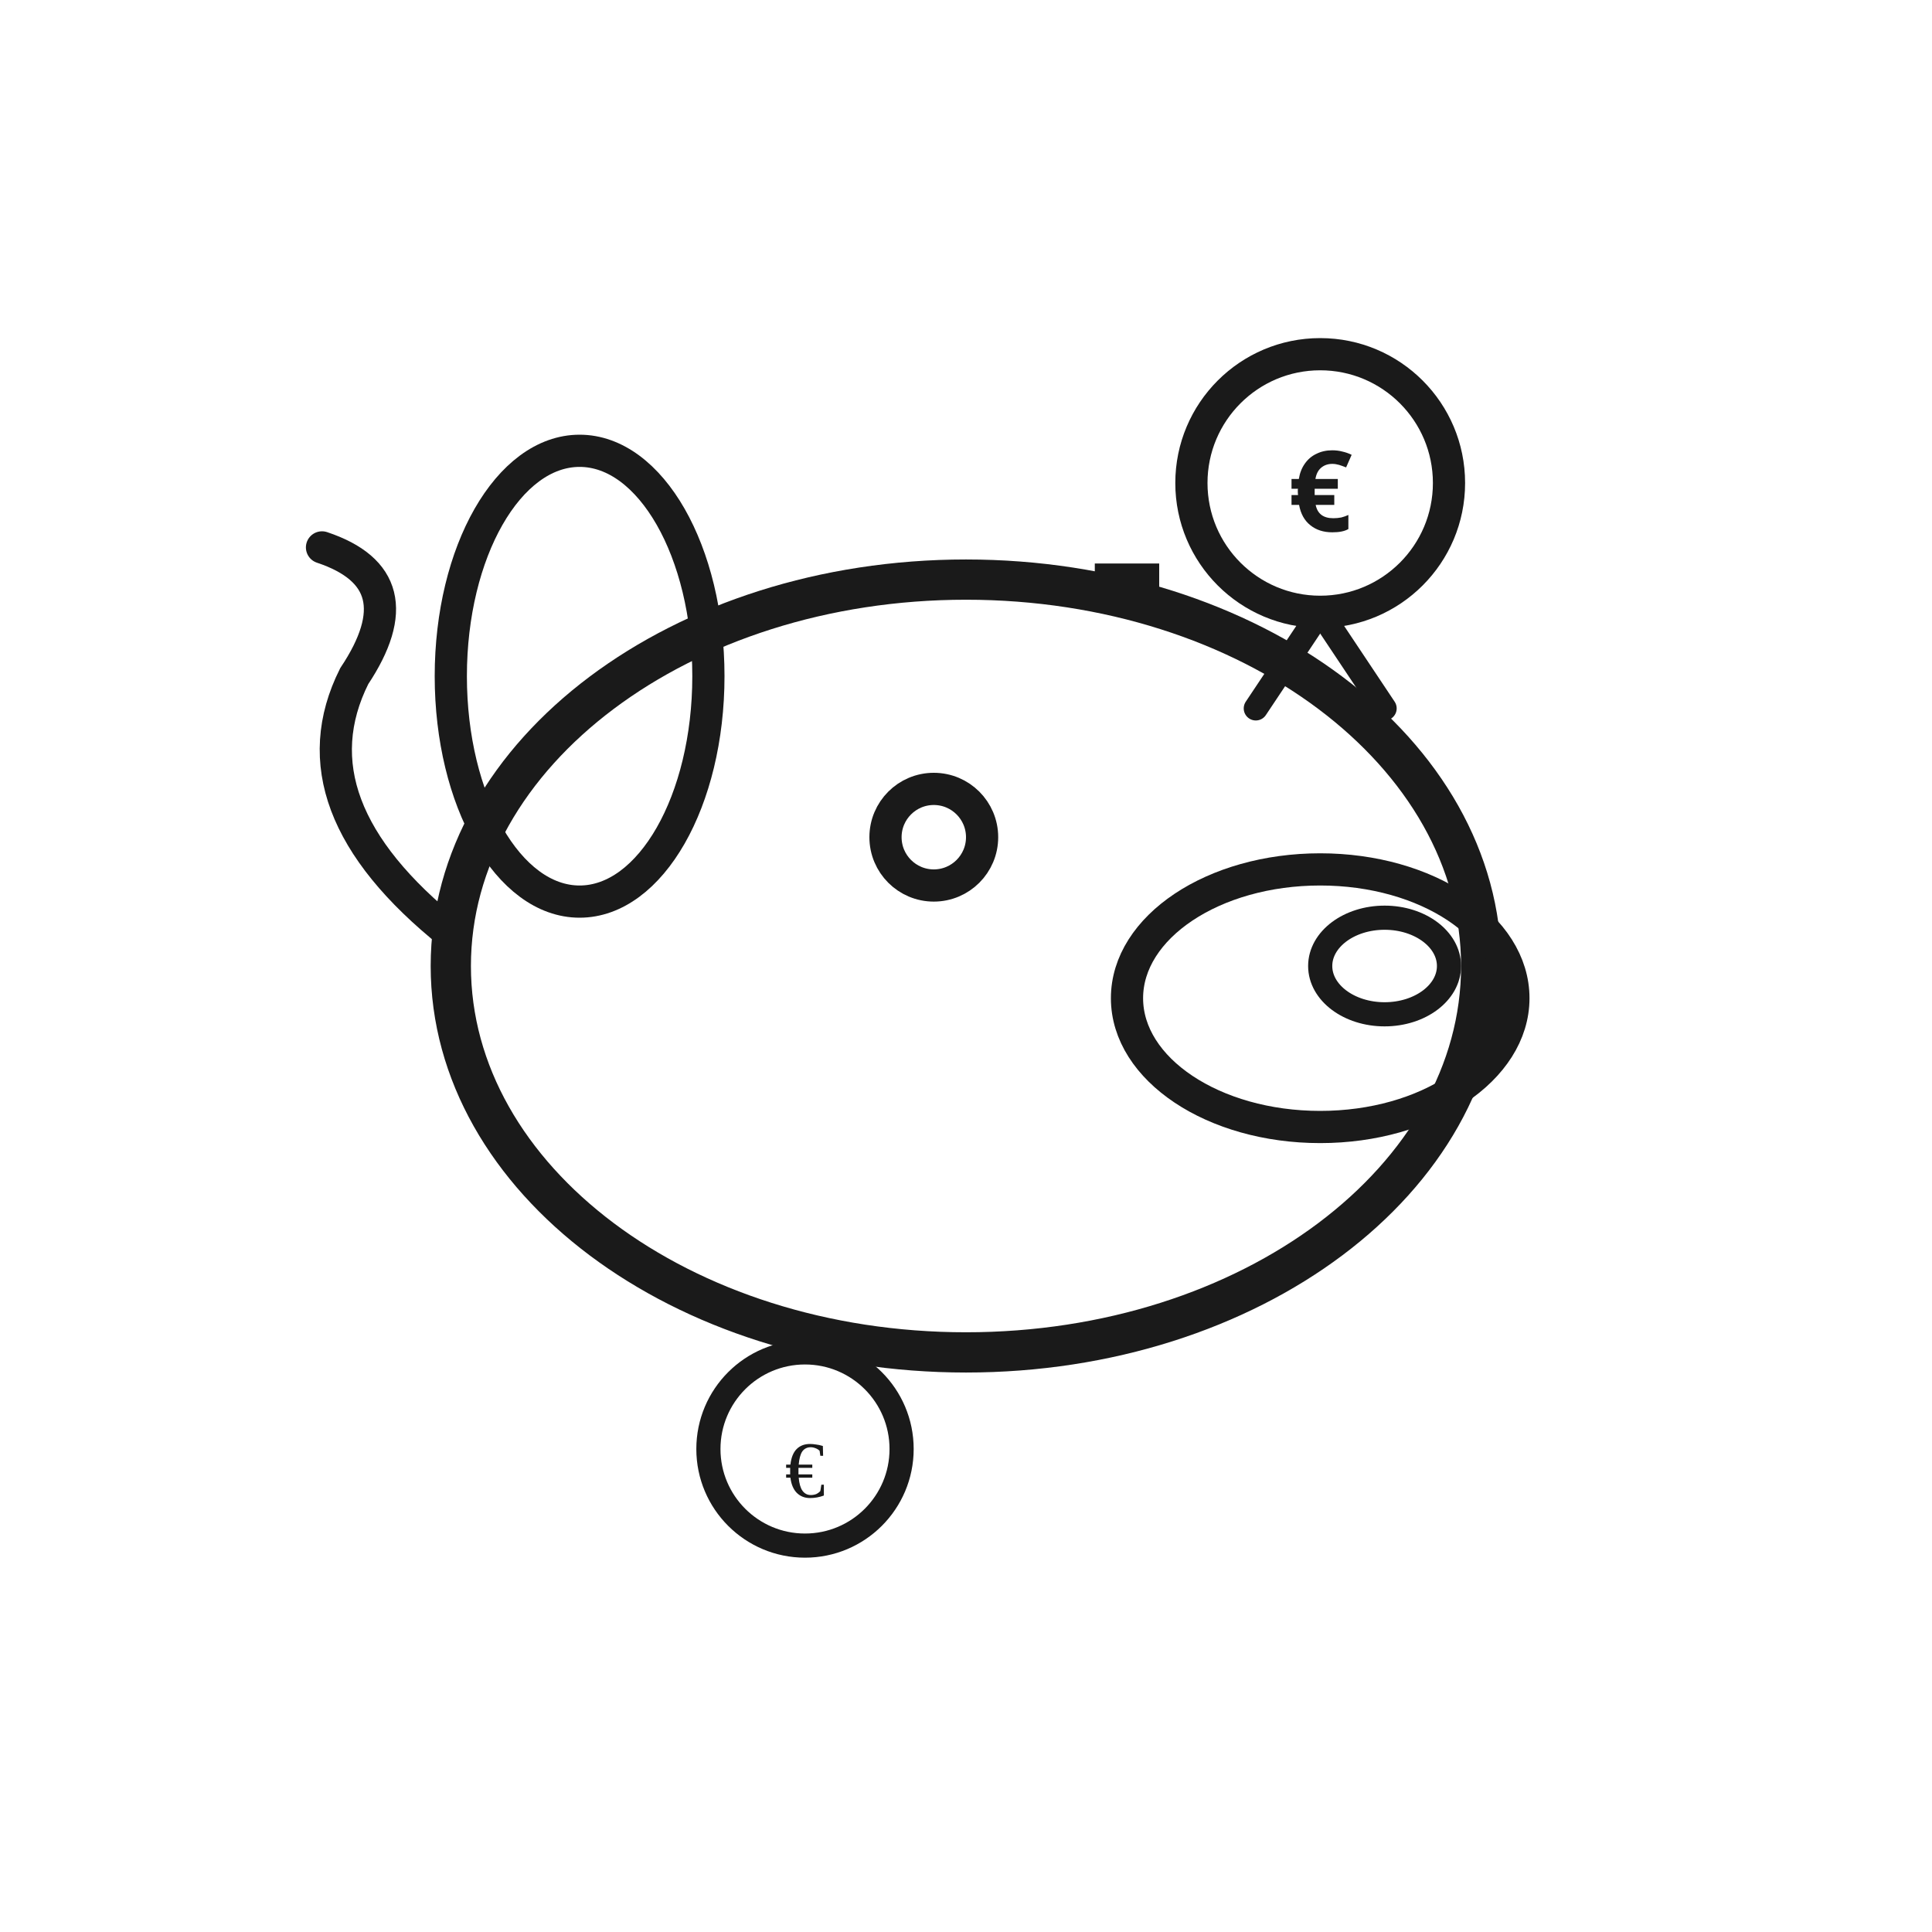
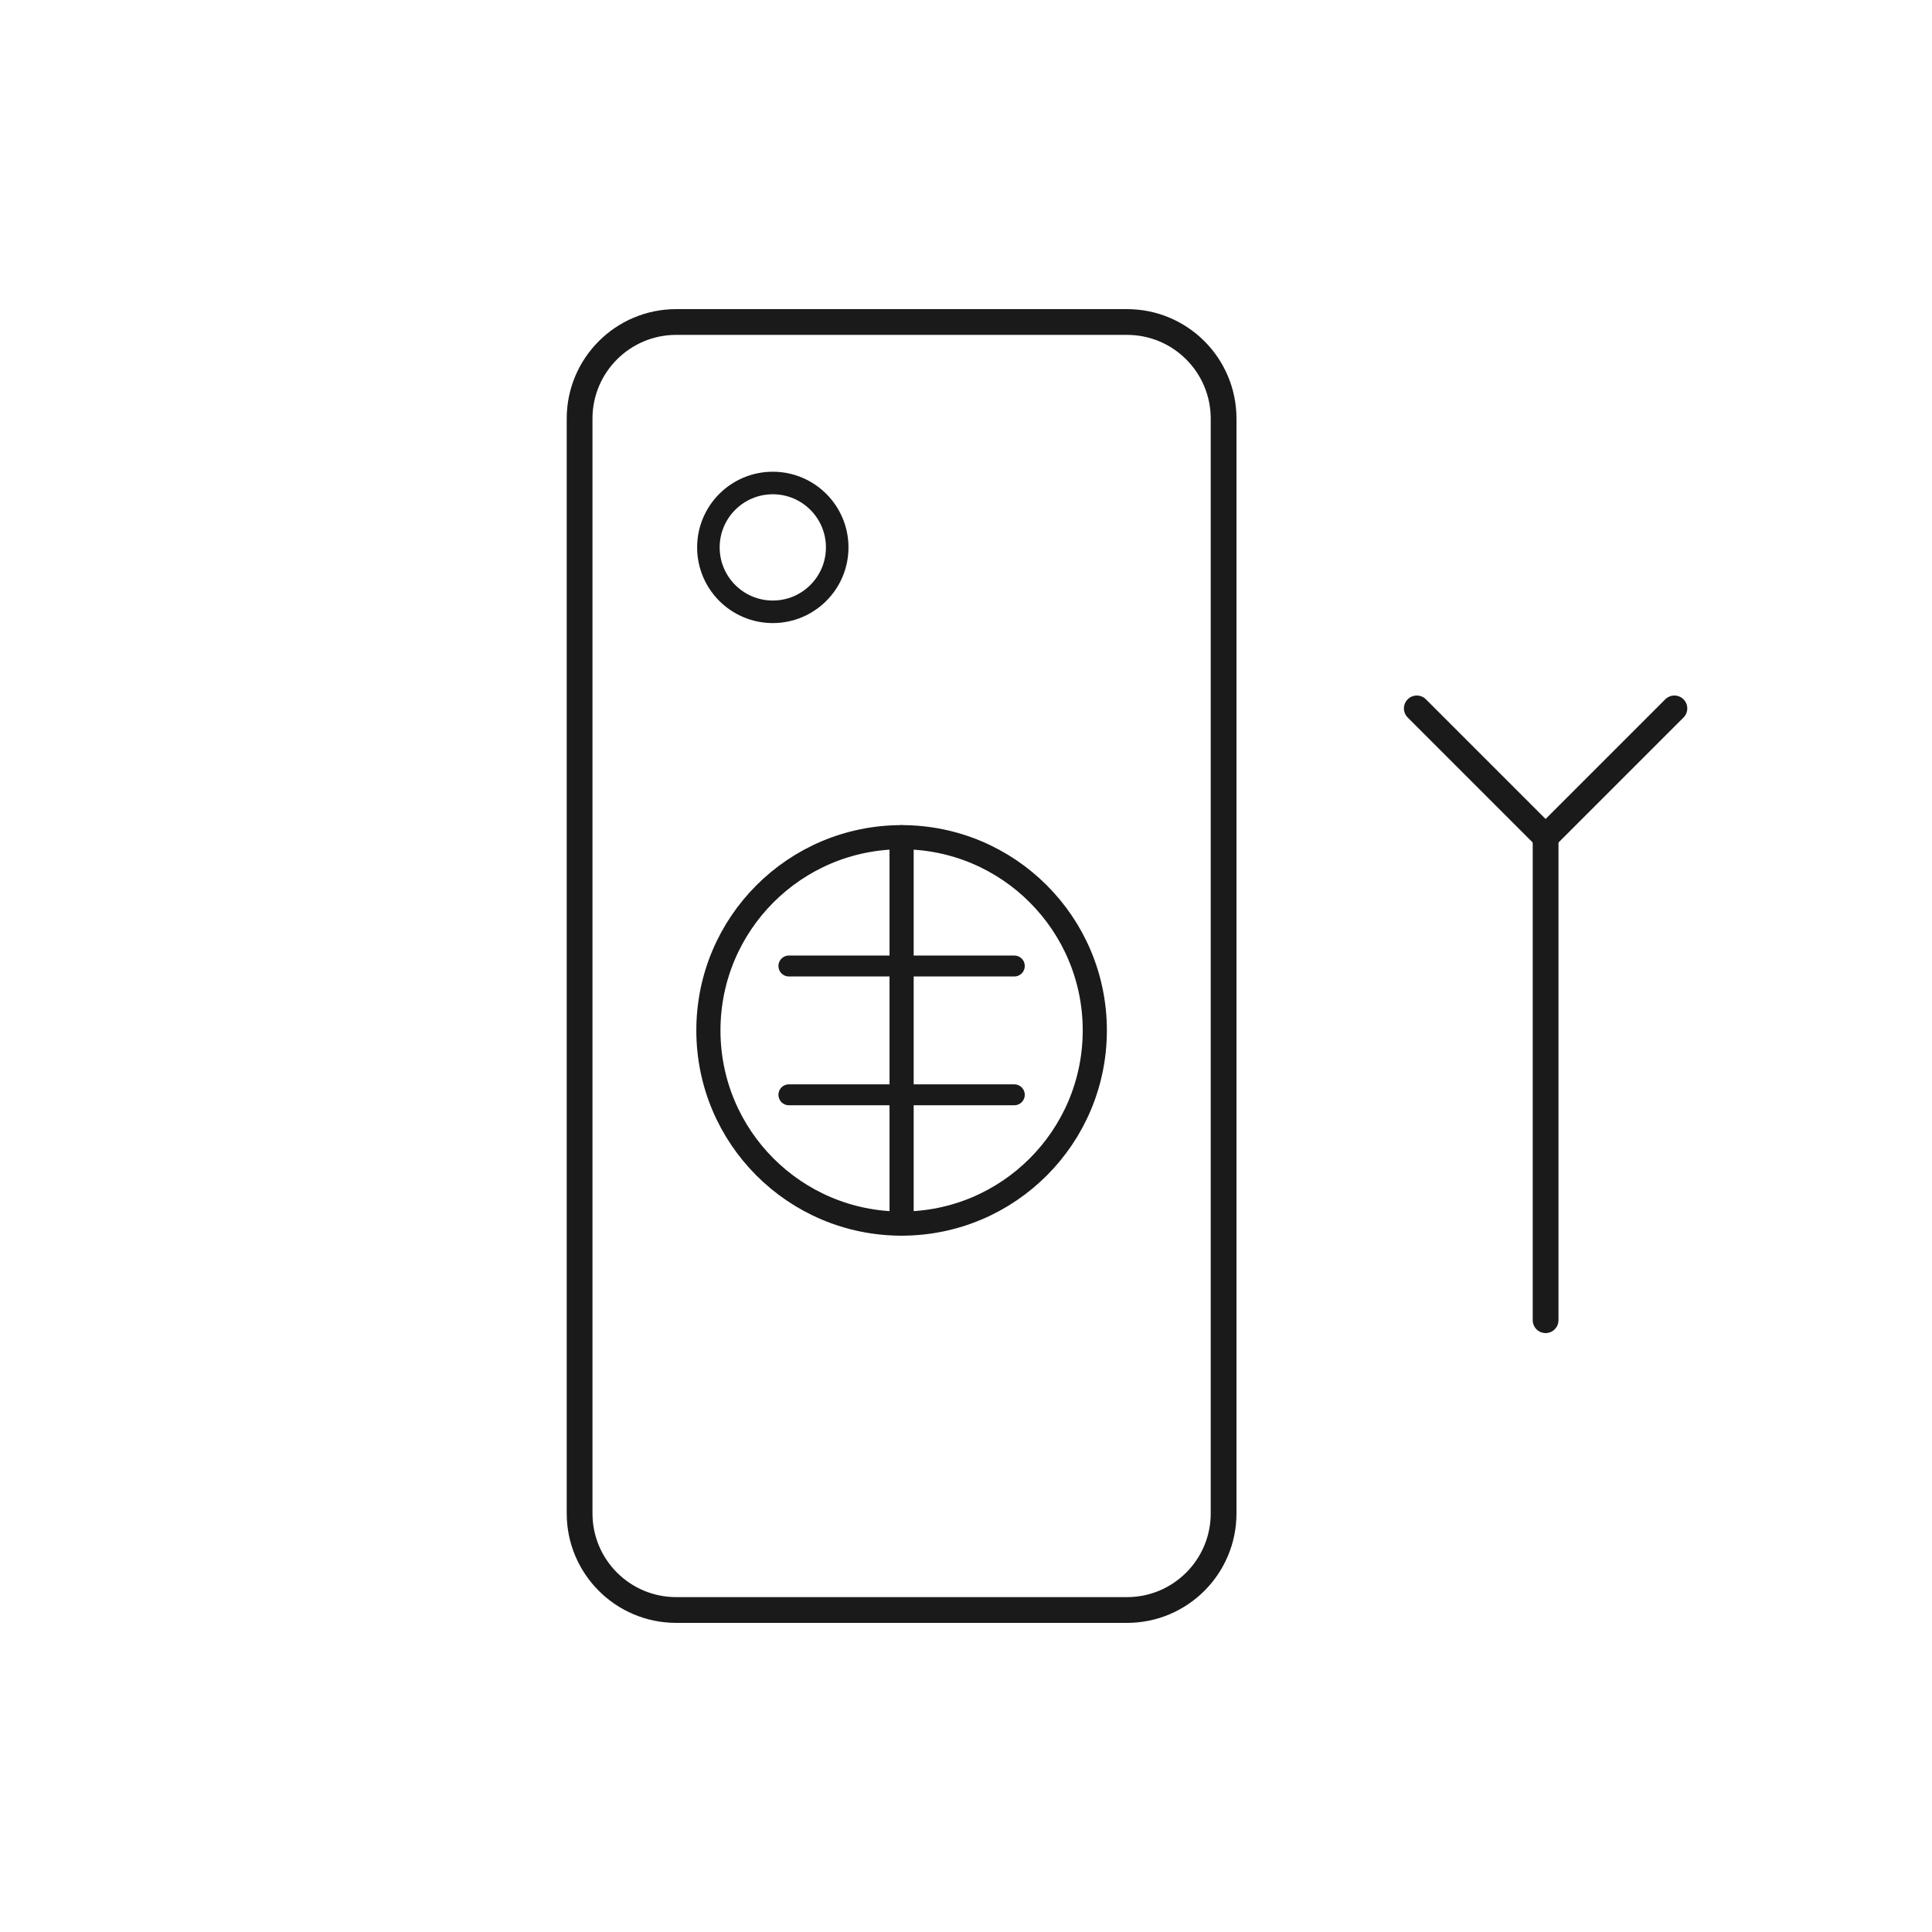
<svg xmlns="http://www.w3.org/2000/svg" viewBox="0 0 120 120" fill="none">
-   <ellipse cx="60" cy="60" rx="32" ry="24" stroke="#1a1a1a" stroke-width="2.5" fill="none" />
-   <ellipse cx="36" cy="42" rx="8" ry="14" stroke="#1a1a1a" stroke-width="2" fill="none" />
-   <ellipse cx="82" cy="62" rx="12" ry="8" stroke="#1a1a1a" stroke-width="2" fill="none" />
-   <ellipse cx="86" cy="60" rx="4" ry="3" stroke="#1a1a1a" stroke-width="1.5" fill="none" />
-   <circle cx="58" cy="52" r="3" stroke="#1a1a1a" stroke-width="2" fill="none" />
-   <line x1="68" y1="36" x2="72" y2="36" stroke="#1a1a1a" stroke-width="2" />
-   <path d="M28 58 Q18 50 22 42 Q26 36 20 34" stroke="#1a1a1a" stroke-width="2" fill="none" stroke-linecap="round" />
-   <circle cx="82" cy="30" r="8" stroke="#1a1a1a" stroke-width="2" fill="none" />
-   <text x="82" y="33" text-anchor="middle" fill="#1a1a1a" font-size="7" font-weight="700" font-family="Montserrat,sans-serif">€</text>
-   <line x1="82" y1="38" x2="78" y2="44" stroke="#1a1a1a" stroke-width="1.5" stroke-linecap="round" />
-   <line x1="82" y1="38" x2="86" y2="44" stroke="#1a1a1a" stroke-width="1.5" stroke-linecap="round" />
-   <circle cx="50" cy="90" r="6" stroke="#1a1a1a" stroke-width="1.5" fill="none" />
-   <text x="50" y="93" text-anchor="middle" fill="#1a1a1a" font-size="5">€</text>
+   <rect x="36" y="20" width="40" height="80" rx="6" stroke="#1a1a1a" stroke-width="1.6" stroke-linejoin="round" />
+   <circle cx="48" cy="34" r="4" stroke="#1a1a1a" stroke-width="1.4" />
+   <circle cx="56" cy="64" r="12" stroke="#1a1a1a" stroke-width="1.5" />
+   <line x1="56" y1="52" x2="56" y2="76" stroke="#1a1a1a" stroke-width="1.5" stroke-linecap="round" />
+   <line x1="49" y1="60" x2="63" y2="60" stroke="#1a1a1a" stroke-width="1.3" stroke-linecap="round" />
+   <line x1="49" y1="68" x2="63" y2="68" stroke="#1a1a1a" stroke-width="1.3" stroke-linecap="round" />
+   <path d="M88 44 L96 52 L104 44" stroke="#1a1a1a" stroke-width="1.6" stroke-linecap="round" stroke-linejoin="round" fill="none" />
+   <line x1="96" y1="52" x2="96" y2="82" stroke="#1a1a1a" stroke-width="1.6" stroke-linecap="round" />
</svg>
